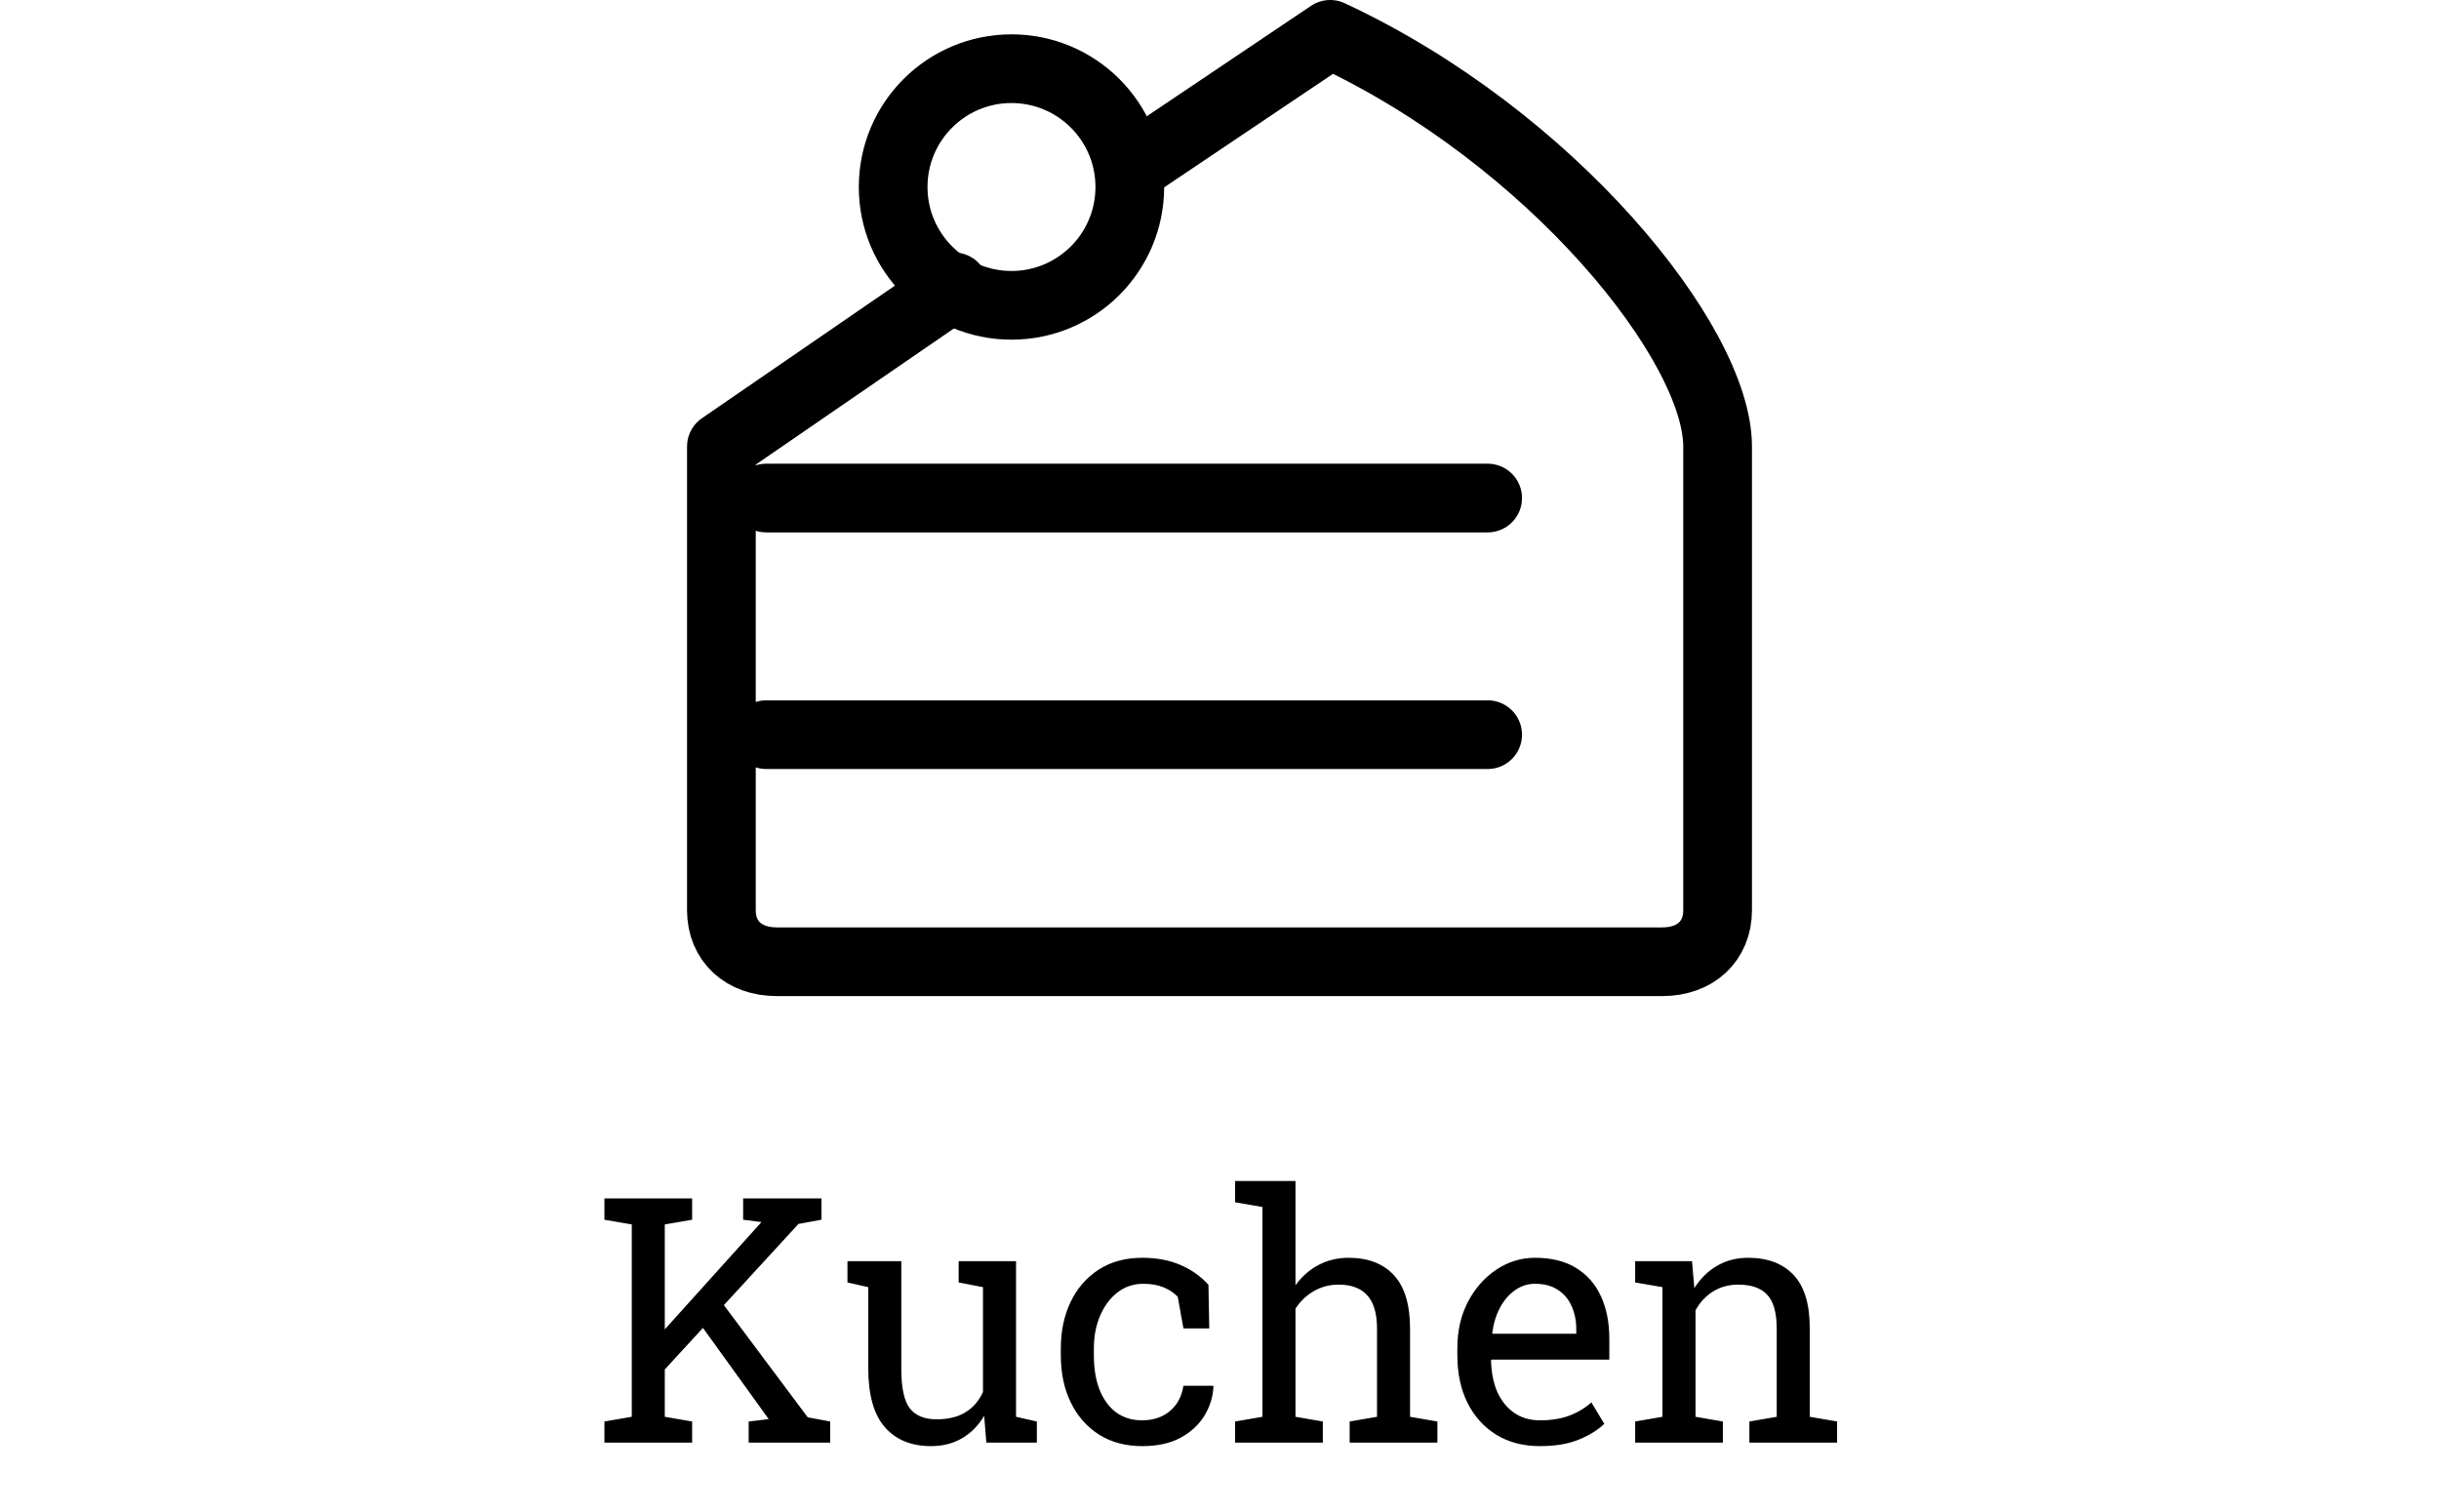
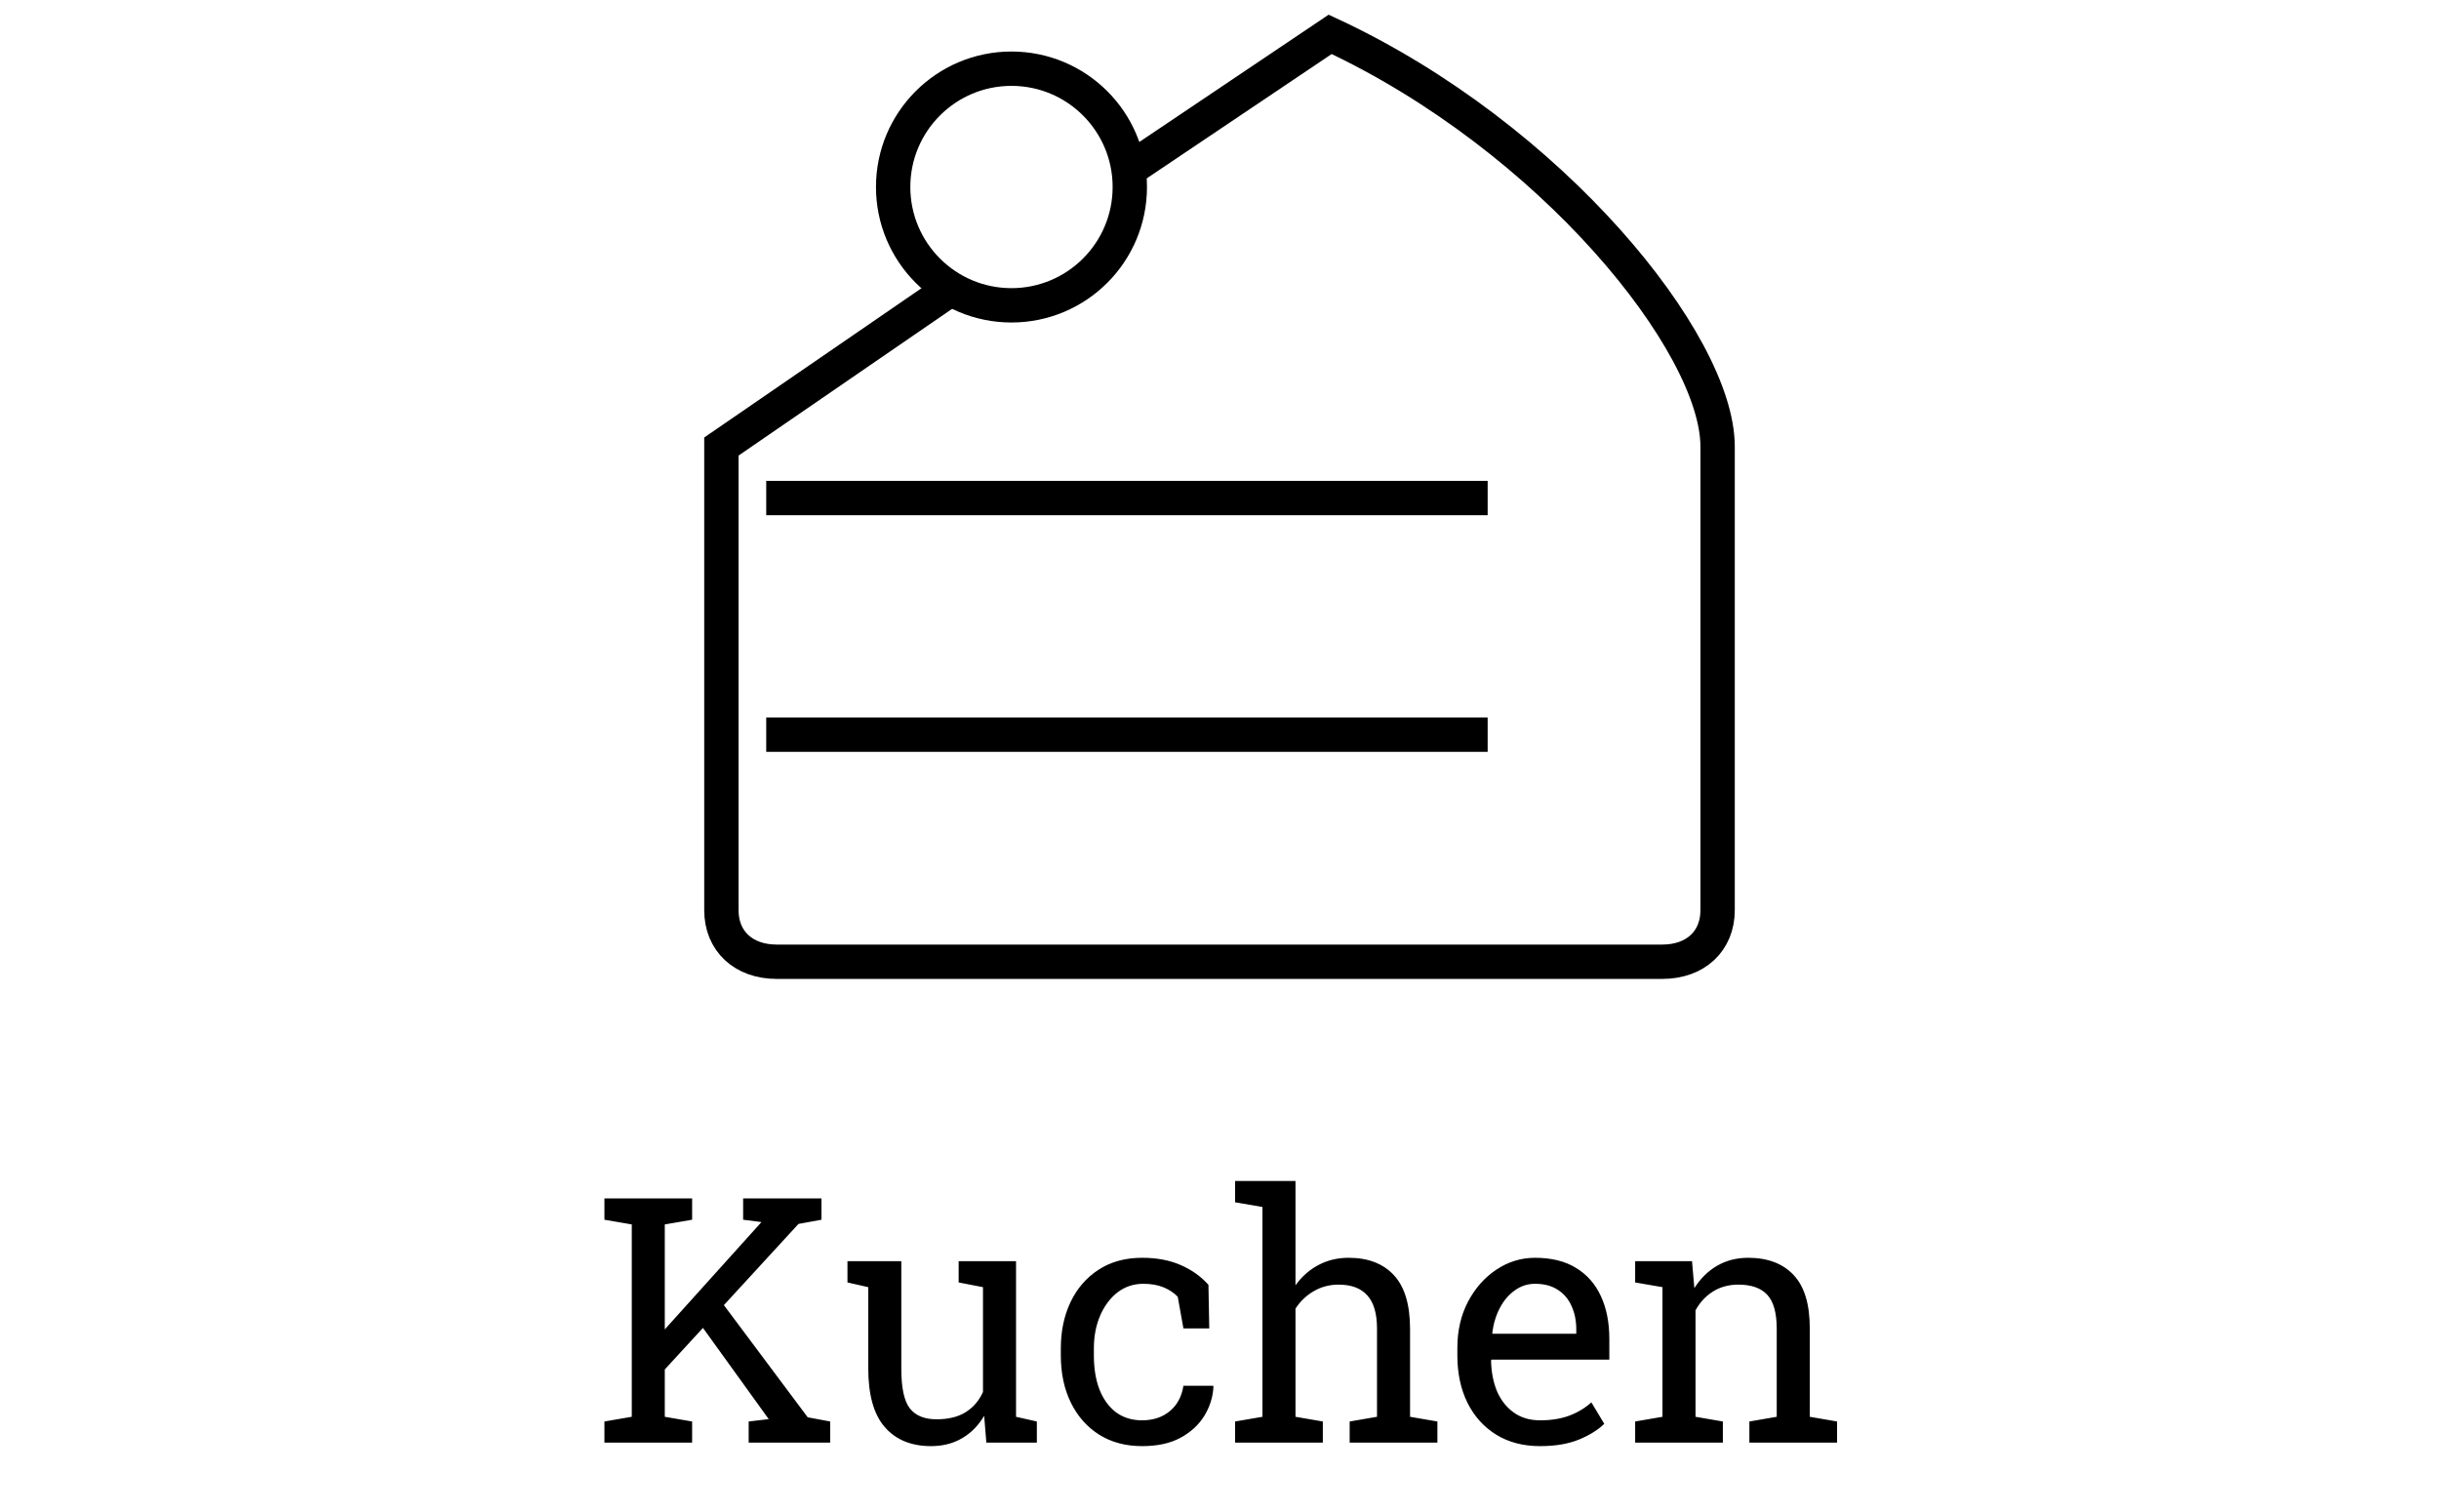
<svg xmlns="http://www.w3.org/2000/svg" width="71" height="44" viewBox="0 0 71 44" fill="none">
-   <path d="M29.444 8.889C31.347 8.889 32.889 7.347 32.889 5.444C32.889 3.542 31.347 2 29.444 2C27.542 2 26 3.542 26 5.444C26 7.347 27.542 8.889 29.444 8.889Z" stroke="black" stroke-width="2" stroke-linecap="round" stroke-linejoin="round" />
-   <path d="M27.767 8.35L21 13V26.5C21 27.4 21.644 28 22.611 28H48.389C49.356 28 50 27.4 50 26.5V13C50 10 45.167 4 38.722 1L32.922 4.9" stroke="black" stroke-width="2" stroke-linecap="round" stroke-linejoin="round" />
-   <path d="M43.306 14.5H22.305" stroke="black" stroke-width="2" stroke-linecap="round" stroke-linejoin="round" />
-   <path d="M43.306 21.389H22.305" stroke="black" stroke-width="2" stroke-linecap="round" stroke-linejoin="round" />
+   <path d="M29.444 8.889C31.347 8.889 32.889 7.347 32.889 5.444C32.889 3.542 31.347 2 29.444 2C27.542 2 26 3.542 26 5.444C26 7.347 27.542 8.889 29.444 8.889Z" stroke="black" strokeWidth="2" strokeLinecap="round" strokeLinejoin="round" />
+   <path d="M27.767 8.35L21 13V26.5C21 27.4 21.644 28 22.611 28H48.389C49.356 28 50 27.4 50 26.5V13C50 10 45.167 4 38.722 1L32.922 4.9" stroke="black" strokeWidth="2" strokeLinecap="round" strokeLinejoin="round" />
+   <path d="M43.306 14.5H22.305" stroke="black" strokeWidth="2" strokeLinecap="round" strokeLinejoin="round" />
+   <path d="M43.306 21.389H22.305" stroke="black" strokeWidth="2" strokeLinecap="round" strokeLinejoin="round" />
  <path d="M19.284 39.944L18.771 39.349L22.145 35.603L22.165 35.579L21.633 35.511V34.891H23.913V35.511L23.244 35.633L19.284 39.944ZM17.595 42V41.385L18.391 41.248V35.648L17.595 35.511V34.891H20.148V35.511L19.352 35.648V41.248L20.148 41.385V42H17.595ZM21.794 42V41.385L22.38 41.316L22.375 41.312L20.407 38.582L20.944 37.825L23.513 41.263L24.167 41.385V42H21.794ZM27.102 42.102C26.529 42.102 26.081 41.919 25.759 41.551C25.436 41.183 25.275 40.61 25.275 39.832V37.474L24.67 37.337V36.717H25.275H26.237V39.842C26.237 40.405 26.32 40.792 26.486 41.004C26.652 41.215 26.911 41.321 27.263 41.321C27.605 41.321 27.886 41.253 28.107 41.116C28.332 40.976 28.501 40.779 28.615 40.525V37.474L27.907 37.337V36.717H28.615H29.577V41.248L30.183 41.385V42H28.713L28.649 41.219C28.483 41.502 28.269 41.72 28.005 41.873C27.744 42.026 27.443 42.102 27.102 42.102ZM33.249 42.102C32.77 42.102 32.354 41.992 31.999 41.77C31.644 41.546 31.369 41.235 31.174 40.838C30.979 40.441 30.881 39.982 30.881 39.461V39.256C30.881 38.755 30.975 38.305 31.164 37.908C31.353 37.511 31.625 37.197 31.98 36.966C32.334 36.735 32.758 36.619 33.249 36.619C33.675 36.619 34.048 36.689 34.367 36.829C34.69 36.969 34.96 37.161 35.178 37.405L35.202 38.675H34.45L34.284 37.752C34.173 37.638 34.035 37.547 33.869 37.478C33.703 37.41 33.508 37.376 33.283 37.376C32.997 37.376 32.745 37.461 32.526 37.63C32.312 37.799 32.144 38.025 32.023 38.309C31.903 38.592 31.843 38.908 31.843 39.256V39.461C31.843 39.845 31.898 40.179 32.009 40.462C32.123 40.745 32.284 40.965 32.492 41.121C32.704 41.274 32.954 41.351 33.244 41.351C33.57 41.351 33.84 41.261 34.055 41.082C34.27 40.903 34.401 40.657 34.45 40.345H35.315L35.324 40.374C35.308 40.677 35.218 40.96 35.056 41.224C34.893 41.487 34.66 41.7 34.357 41.863C34.058 42.023 33.688 42.102 33.249 42.102ZM35.954 42V41.385L36.75 41.248V35.14L35.954 35.003V34.383H37.712V37.42C37.894 37.166 38.117 36.969 38.381 36.829C38.645 36.689 38.938 36.619 39.26 36.619C39.826 36.619 40.266 36.788 40.578 37.127C40.891 37.465 41.047 37.986 41.047 38.69V41.248L41.843 41.385V42H39.289V41.385L40.085 41.248V38.68C40.085 38.243 39.991 37.921 39.802 37.713C39.616 37.505 39.338 37.4 38.967 37.4C38.703 37.4 38.462 37.464 38.244 37.591C38.029 37.715 37.852 37.884 37.712 38.099V41.248L38.508 41.385V42H35.954ZM44.831 42.102C44.343 42.102 43.918 41.992 43.557 41.77C43.195 41.546 42.915 41.235 42.717 40.838C42.522 40.441 42.424 39.982 42.424 39.461V39.246C42.424 38.745 42.526 38.297 42.731 37.903C42.94 37.506 43.215 37.194 43.557 36.966C43.902 36.735 44.278 36.619 44.685 36.619C45.16 36.619 45.557 36.717 45.876 36.912C46.198 37.107 46.441 37.383 46.603 37.737C46.766 38.089 46.848 38.504 46.848 38.982V39.583H43.42L43.405 39.607C43.412 39.946 43.47 40.247 43.581 40.511C43.695 40.771 43.858 40.976 44.069 41.126C44.281 41.276 44.535 41.351 44.831 41.351C45.157 41.351 45.441 41.305 45.685 41.214C45.933 41.12 46.146 40.991 46.325 40.828L46.701 41.453C46.512 41.635 46.262 41.79 45.949 41.917C45.64 42.041 45.267 42.102 44.831 42.102ZM43.449 38.831H45.886V38.704C45.886 38.45 45.84 38.224 45.749 38.025C45.661 37.824 45.528 37.666 45.349 37.552C45.173 37.435 44.952 37.376 44.685 37.376C44.47 37.376 44.274 37.44 44.099 37.566C43.923 37.69 43.778 37.859 43.664 38.074C43.55 38.289 43.475 38.533 43.44 38.807L43.449 38.831ZM47.6 42V41.385L48.395 41.248V37.474L47.6 37.337V36.717H49.255L49.323 37.503C49.499 37.223 49.719 37.007 49.982 36.853C50.249 36.697 50.552 36.619 50.891 36.619C51.46 36.619 51.901 36.787 52.214 37.122C52.526 37.454 52.683 37.968 52.683 38.665V41.248L53.478 41.385V42H50.925V41.385L51.721 41.248V38.685C51.721 38.219 51.628 37.889 51.442 37.693C51.26 37.498 50.98 37.4 50.602 37.4C50.326 37.4 50.08 37.467 49.865 37.601C49.654 37.734 49.484 37.916 49.357 38.148V41.248L50.153 41.385V42H47.6Z" fill="black" />
</svg>
